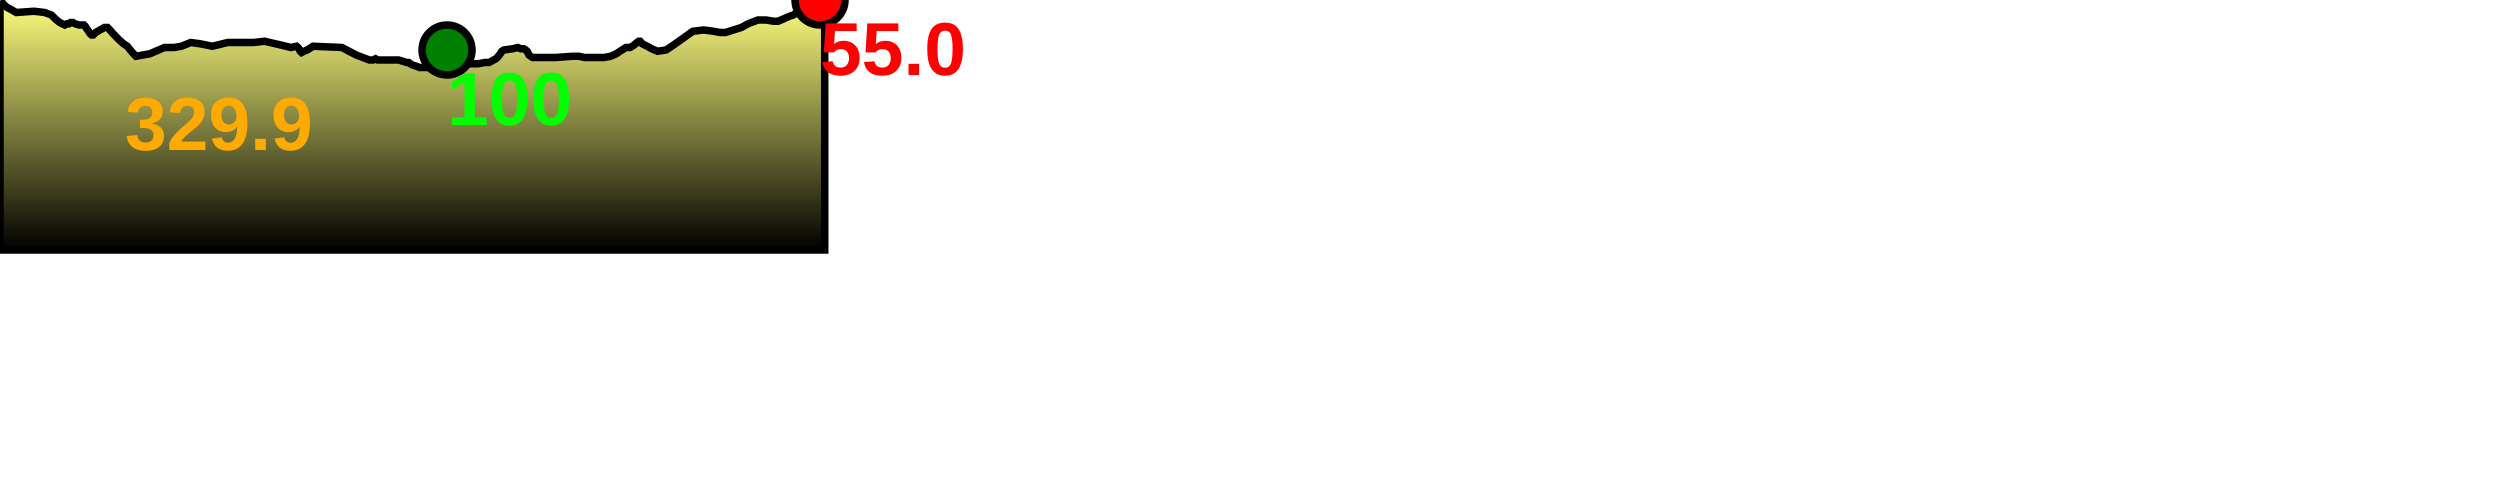
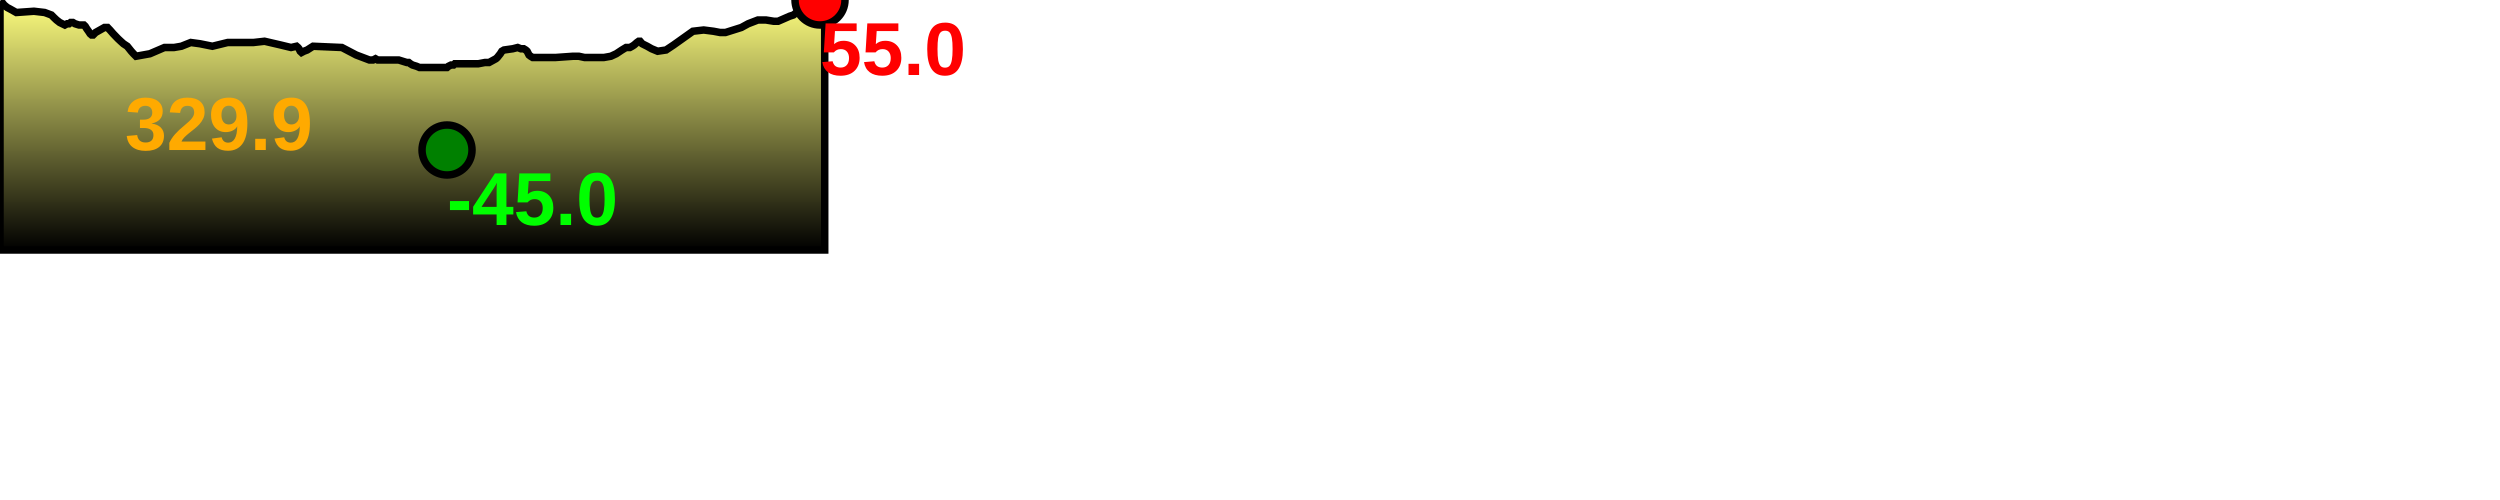
<svg xmlns="http://www.w3.org/2000/svg" baseProfile="full" height="200px" version="1.1" width="1000px">
  <defs>
    <linearGradient id="my-gradient" x1="0" x2="0" y1="0" y2="1">
      <stop offset="0.0" stop-color="#ffff7f" stop-opacity="1" />
      <stop offset="0.2" stop-color="#cccc66" stop-opacity="1" />
      <stop offset="1.0" stop-color="#000000" stop-opacity="1" />
    </linearGradient>
  </defs>
  <path d="M 0 0.5 L 0.857 1.0 L 1.654 2.0 L 2.885 3.0 L 3.847 3.5 L 6.52 5.0 L 13.583 4.5 L 17.871 5.0 L 20.554 6.0 L 21.547 7.0 L 22.601 8.0 L 23.883 9.0 L 24.901 9.5 L 25.935 10.0 L 26.865 9.5 L 27.628 9.5 L 28.259 9.0 L 29.168 9.0 L 29.997 9.5 L 31.601 10.0 L 32.87 10.0 L 33.552 10.0 L 34.078 10.5 L 34.695 11.5 L 35.408 12.5 L 36.059 13.5 L 36.639 14.0 L 37.225 14.0 L 38.223 13.0 L 41.771 11.0 L 42.457 11.0 L 43.015 11.0 L 43.489 11.5 L 43.977 12.0 L 45.286 13.5 L 47.216 15.5 L 48.286 16.5 L 49.389 17.5 L 50.905 18.5 L 52.507 20.5 L 53.407 21.5 L 54.407 22.5 L 59.958 21.5 L 65.78 19.0 L 69.609 19.0 L 72.534 18.5 L 76.307 17.0 L 79.986 17.5 L 84.959 18.5 L 91.071 17.0 L 94.604 17.0 L 101.377 17.0 L 105.825 16.5 L 112.287 18.0 L 116.415 19.0 L 118.612 18.5 L 119.2 19.0 L 119.601 19.5 L 120.084 20.5 L 120.618 21.0 L 121.567 20.5 L 122.879 20.0 L 124.439 19.0 L 125.23 18.5 L 136.758 19.0 L 142.49 22.0 L 147.768 24.0 L 149.228 24.0 L 150.202 23.5 L 151.073 24.0 L 152.982 24.0 L 154.761 24.0 L 155.642 24.0 L 156.449 24.0 L 157.576 24.0 L 159.486 24.0 L 162.704 25.0 L 163.505 25.0 L 164.143 25.5 L 164.983 26.0 L 166.613 26.5 L 167.774 27.0 L 168.58 27.0 L 169.589 27.0 L 176.626 27.0 L 177.897 27.0 L 178.3 27.0 L 178.813 27.0 L 179.398 26.5 L 180.43 26.0 L 181.406 26.0 L 181.918 25.5 L 182.91 25.5 L 185.369 25.5 L 187.298 25.5 L 188.94 25.5 L 191.347 25.5 L 193.95 25.0 L 195.621 25.0 L 197.448 24.0 L 198.357 23.5 L 198.919 23.0 L 200.117 21.5 L 200.742 20.5 L 201.592 20.0 L 205.123 19.5 L 207.071 19.0 L 208.345 19.5 L 209.486 19.5 L 210.302 20.0 L 210.847 20.5 L 211.609 22.0 L 212.246 22.5 L 213.07 23.0 L 215.685 23.0 L 217.881 23.0 L 219.554 23.0 L 222.195 23.0 L 229.27 22.5 L 231.508 22.5 L 233.832 23.0 L 237.207 23.0 L 241.543 23.0 L 244.351 22.5 L 246.506 21.5 L 248.762 20.0 L 250.419 19.0 L 251.958 19.0 L 252.87 18.5 L 253.64 18.0 L 254.786 17.0 L 255.494 16.5 L 256.018 16.5 L 256.874 17.5 L 258.875 18.5 L 260.634 19.5 L 263.052 20.5 L 266.423 20.0 L 269.424 18.0 L 277.163 12.5 L 281.476 12.0 L 285.381 12.5 L 288.046 13.0 L 290.189 13.0 L 296.529 11.0 L 299.275 9.5 L 303.166 8.0 L 306.391 8.0 L 309.473 8.5 L 311.248 8.5 L 313.546 7.5 L 315.817 6.5 L 317.358 6.0 L 318.65 5.0 L 319.917 3.5 L 321.144 2.5 L 322.608 1.5 L 324.125 1.0 L 325.683 0.5 L 327.256 0.5 L 328.004 0.0 L 328.73 0.5 L 329.883 0.5 L 329.883 100 L 0.0 100 L 0.0 1.0" fill="url(#my-gradient)" stroke="black" stroke-width="3" />
  <circle cx="328.004" cy="0" fill="red" r="10" stroke="black" stroke-width="3" />
-   <circle cx="178.813" cy="20" fill="green" r="10" stroke="black" stroke-width="3" />
+   <circle cx="178.813" cy="60" fill="green" r="10" stroke="black" stroke-width="3" />
  <text fill="#ffaa00" font-family="Arial" font-size="30px" font-weight="bold" stroke="none" x="50" y="60">329.9</text>
  <text fill="#ff0000" font-family="Arial" font-size="30px" font-weight="bold" stroke="none" x="328.004" y="30">55.0</text>
-   <text fill="#00ff00" font-family="Arial" font-size="30px" font-weight="bold" stroke="none" x="178.813" y="50">100</text>
+   <text fill="#00ff00" font-family="Arial" font-size="30px" font-weight="bold" stroke="none" x="178.813" y="90">-45.0</text>
</svg>
